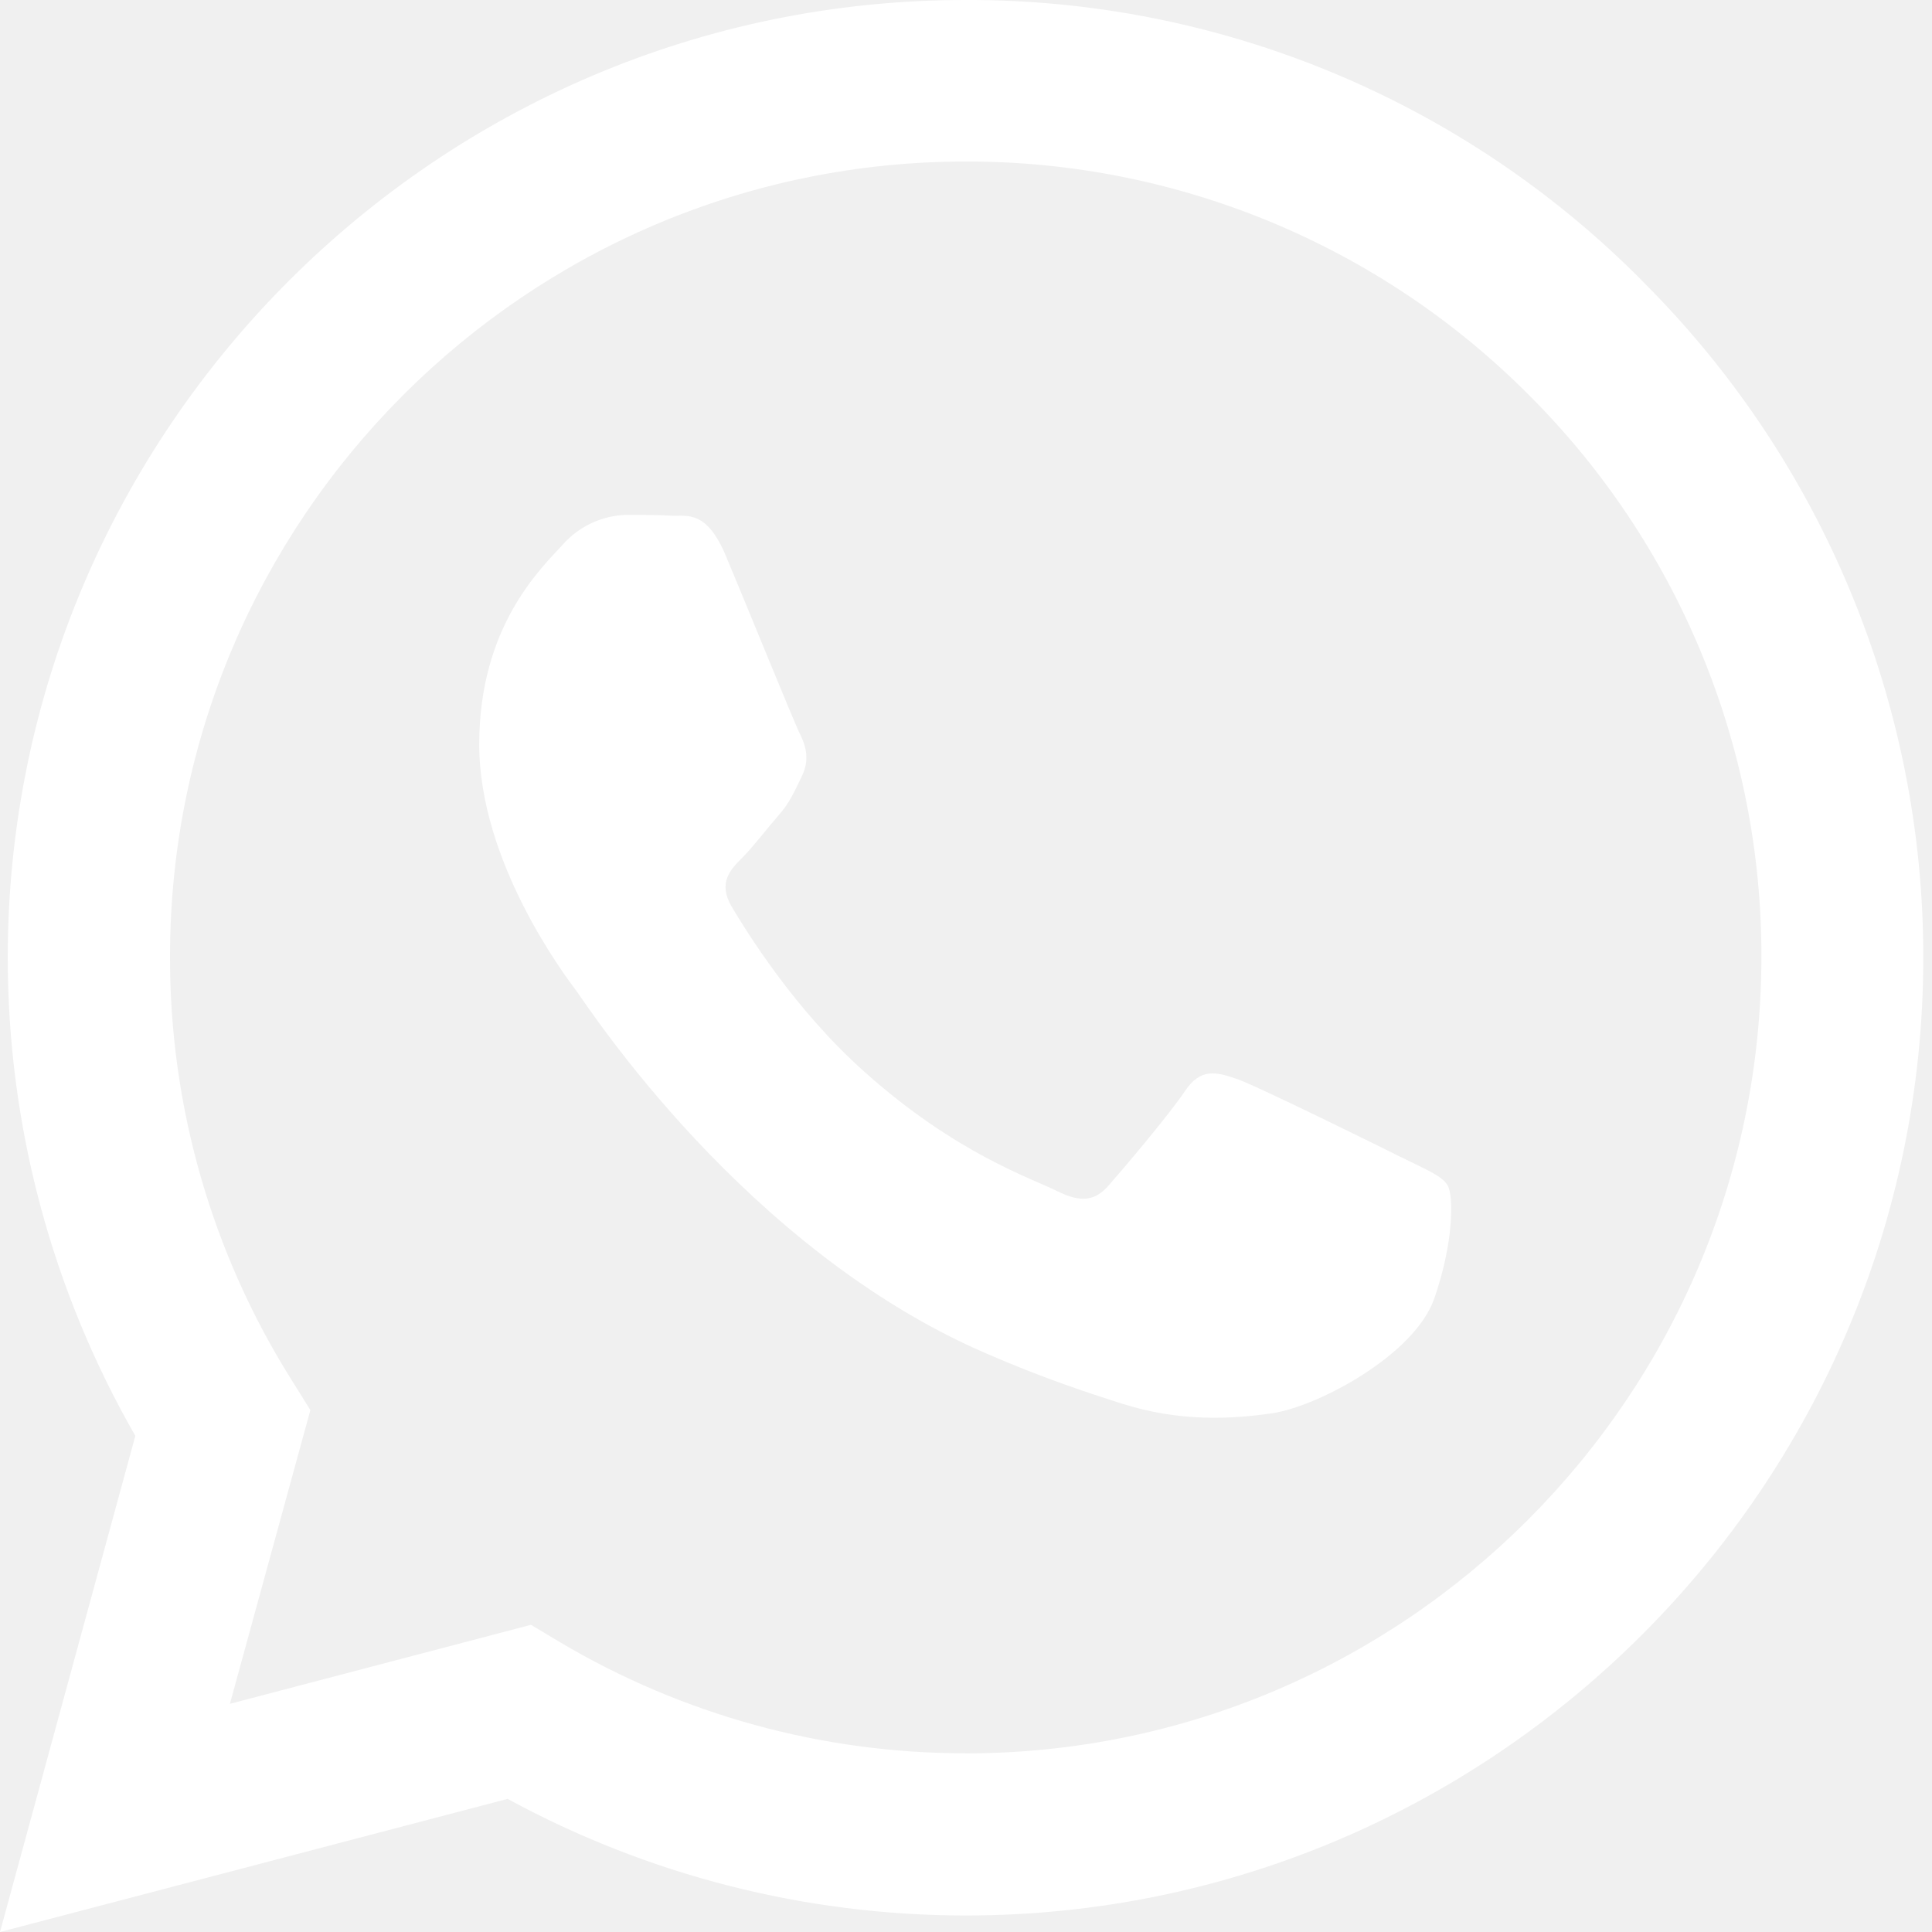
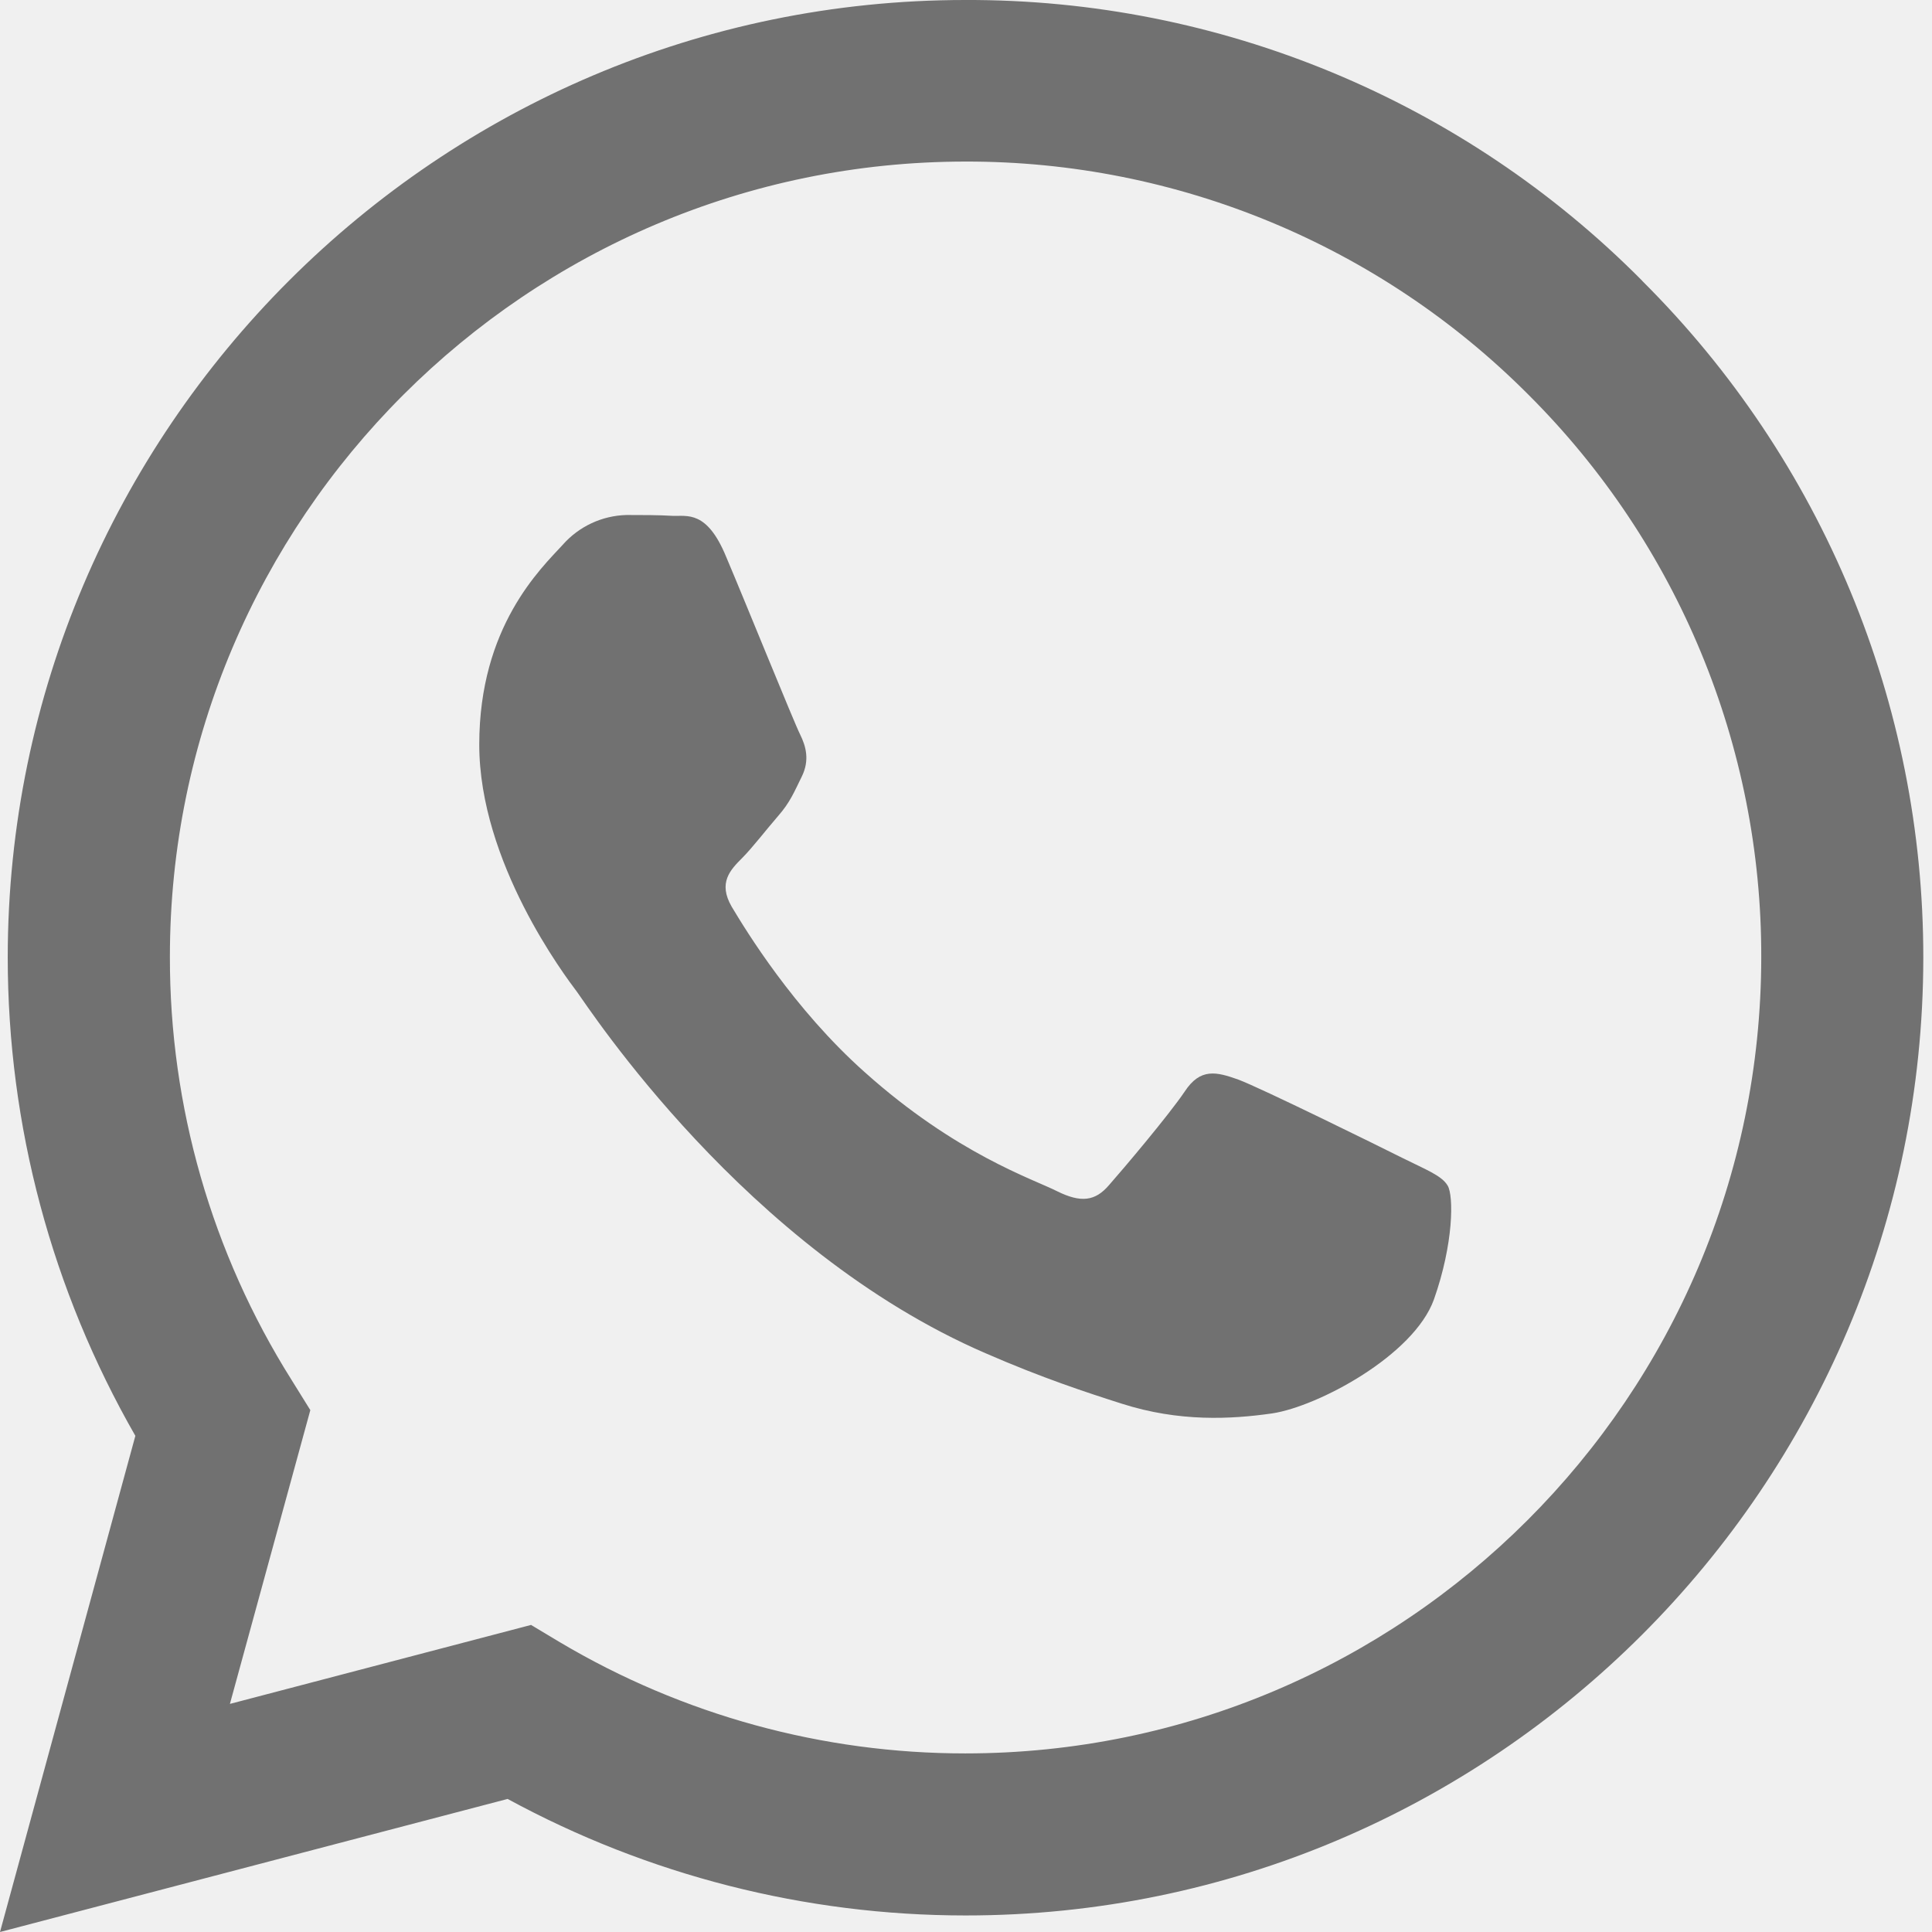
- <svg xmlns="http://www.w3.org/2000/svg" width="20" height="20" fill="none">
+ <svg xmlns="http://www.w3.org/2000/svg" width="16" height="16" fill="none">
  <g clip-path="url(#a)">
-     <path d="M17.001 2.908A9.817 9.817 0 0 0 9.992 0C4.534 0 .085 4.447.08 9.908c0 1.748.457 3.45 1.321 4.956L0 20l5.255-1.378a9.918 9.918 0 0 0 4.737 1.207h.005c5.46 0 9.908-4.448 9.913-9.913A9.872 9.872 0 0 0 17 2.908h.001ZM9.992 18.15a8.218 8.218 0 0 1-4.195-1.15l-.3-.18-3.117.818.833-3.041-.196-.314A8.2 8.2 0 0 1 1.76 9.902c0-4.532 3.696-8.23 8.239-8.23a8.2 8.2 0 0 1 5.825 2.414 8.196 8.196 0 0 1 2.41 5.825c-.006 4.549-3.702 8.24-8.24 8.24Zm4.52-6.167c-.247-.124-1.463-.723-1.692-.808-.228-.081-.394-.123-.556.124-.166.246-.641.807-.784.969-.143.166-.29.185-.537.062-.247-.125-1.045-.385-1.99-1.231-.738-.656-1.232-1.469-1.38-1.715-.142-.248-.013-.38.11-.504.11-.11.247-.29.37-.432.126-.143.167-.248.248-.413.082-.167.043-.31-.018-.433-.063-.124-.557-1.345-.765-1.838-.2-.486-.404-.419-.557-.425-.142-.009-.309-.009-.475-.009a.911.911 0 0 0-.661.309c-.228.248-.864.846-.864 2.067 0 1.222.888 2.395 1.013 2.562.122.166 1.742 2.665 4.229 3.74.587.256 1.05.407 1.41.522.595.19 1.13.162 1.558.1.475-.072 1.464-.6 1.673-1.178.205-.58.205-1.075.142-1.18-.061-.104-.227-.165-.475-.29Z" fill="#fff" />
+     <path d="M13.601 2.326A7.854 7.854 0 0 0 7.994 0C3.627 0 .068 3.558.064 7.926c0 1.399.366 2.76 1.057 3.965L0 16l4.204-1.102a7.933 7.933 0 0 0 3.79.965h.004c4.368 0 7.926-3.558 7.93-7.93A7.899 7.899 0 0 0 13.6 2.326h.001ZM7.994 14.521a6.573 6.573 0 0 1-3.356-.92l-.24-.144-2.494.654.666-2.433-.156-.251a6.56 6.56 0 0 1-1.007-3.505c0-3.626 2.957-6.584 6.591-6.584a6.56 6.56 0 0 1 4.66 1.931 6.557 6.557 0 0 1 1.928 4.66c-.004 3.639-2.961 6.592-6.592 6.592Zm3.615-4.934c-.197-.099-1.17-.578-1.353-.646-.182-.065-.315-.099-.445.099-.133.197-.513.646-.627.775-.114.133-.232.148-.43.05-.197-.1-.836-.308-1.592-.985-.59-.525-.985-1.175-1.103-1.372-.114-.198-.011-.304.088-.403.087-.088.197-.232.296-.346.1-.114.133-.198.198-.33.065-.134.034-.248-.015-.347-.05-.099-.445-1.076-.612-1.47-.16-.389-.323-.335-.445-.34-.114-.007-.247-.007-.38-.007a.729.729 0 0 0-.529.247c-.182.198-.691.677-.691 1.654 0 .977.71 1.916.81 2.049.098.133 1.394 2.132 3.383 2.992.47.205.84.326 1.129.418.475.152.904.129 1.246.08.38-.058 1.171-.48 1.338-.943.164-.464.164-.86.114-.943-.049-.084-.182-.133-.38-.232Z" fill="#717171" />
  </g>
  <defs>
    <clipPath id="a">
-       <path fill="#fff" d="M0 0h20v20H0z" />
+       <path fill="#fff" d="M0 0h16v16H0z" />
    </clipPath>
  </defs>
</svg>
